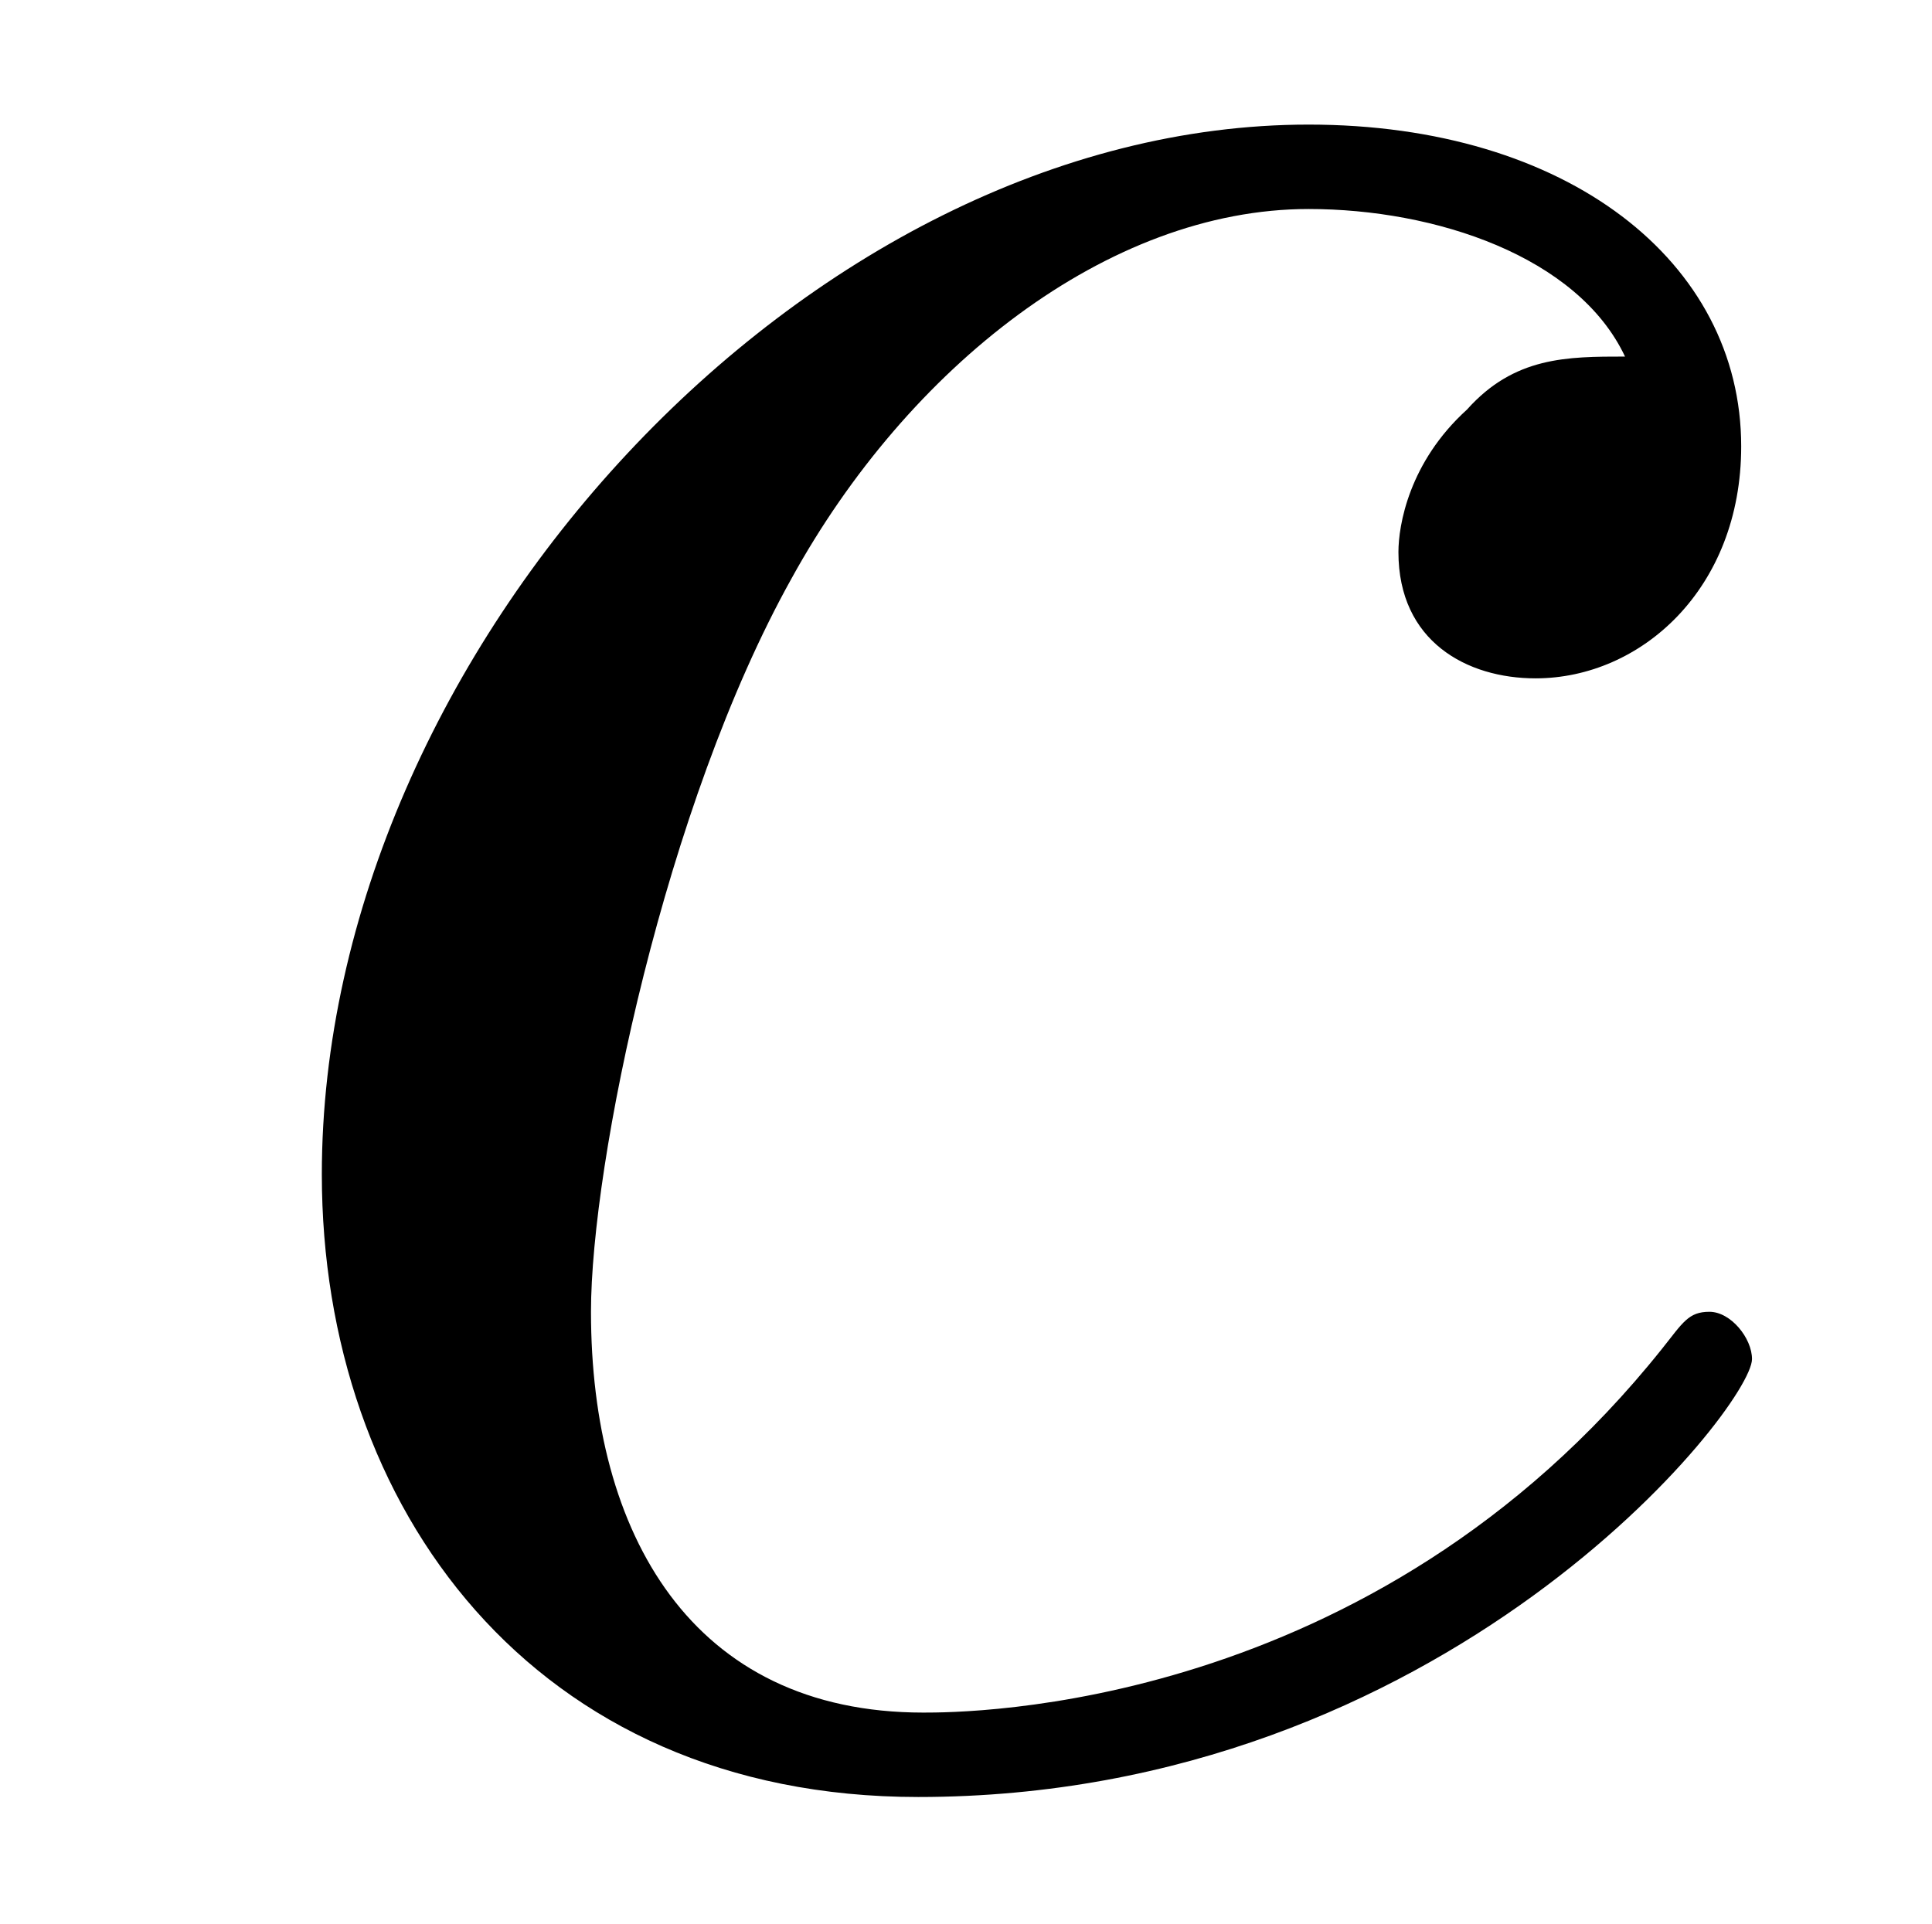
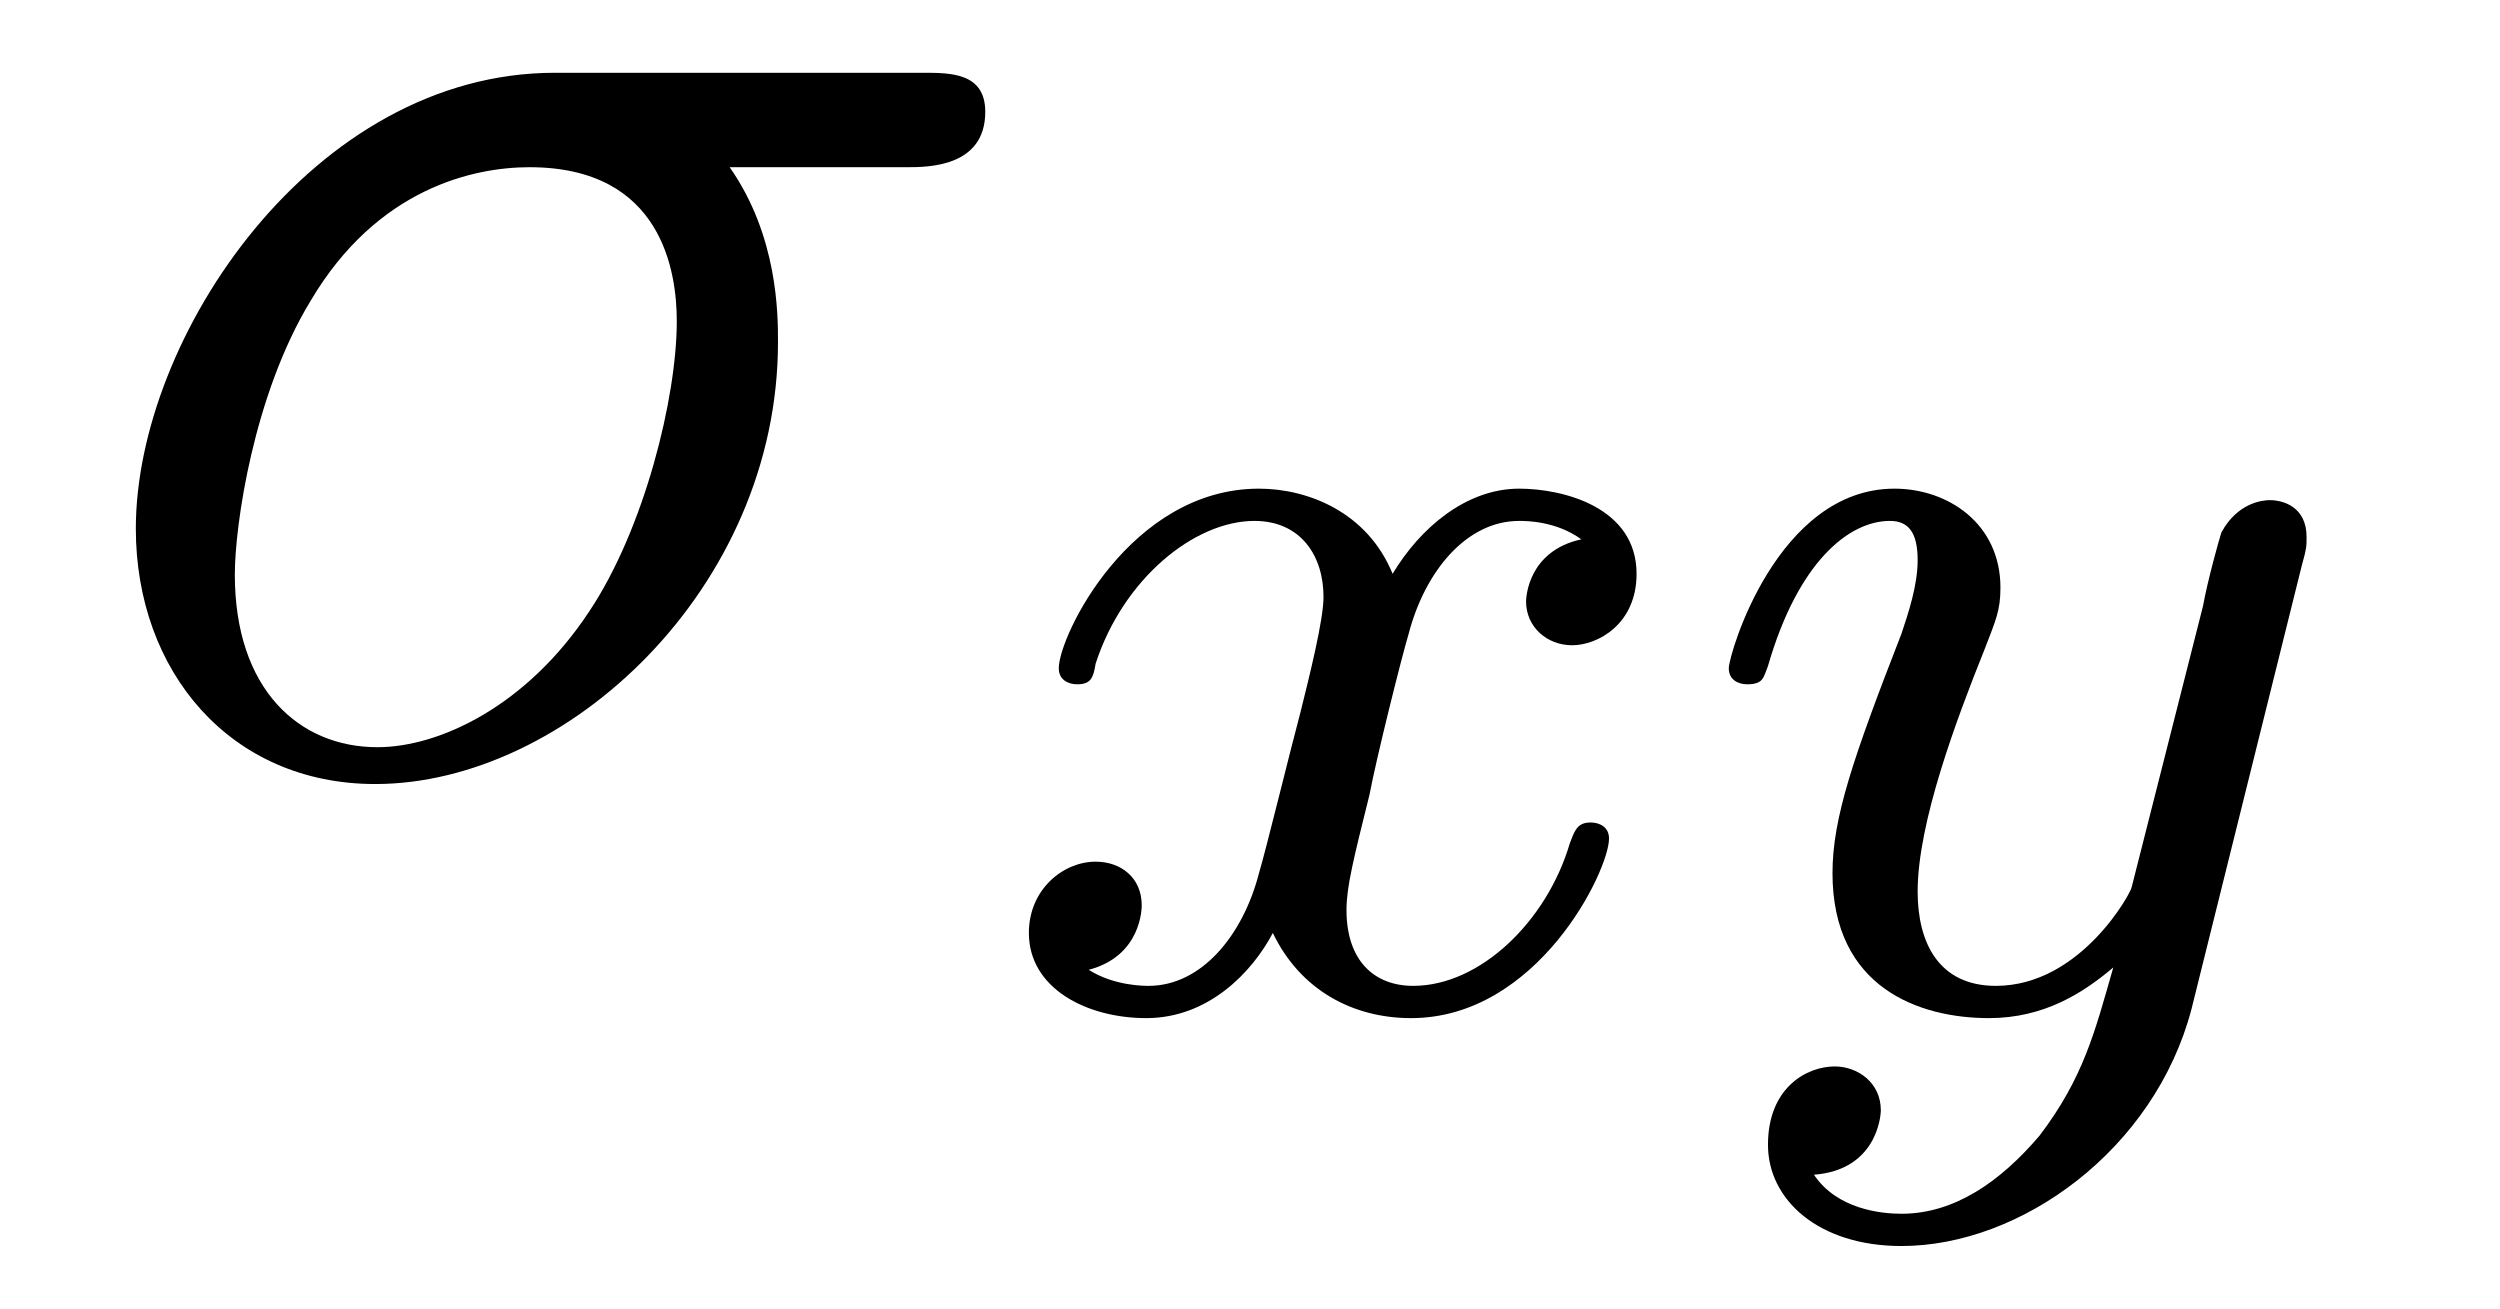
- <svg xmlns="http://www.w3.org/2000/svg" xmlns:xlink="http://www.w3.org/1999/xlink" viewBox="0 0 5.721 5.697" version="1.2">
+ <svg xmlns="http://www.w3.org/2000/svg" xmlns:xlink="http://www.w3.org/1999/xlink" viewBox="0 0 16.97 8.883" version="1.2">
  <defs>
    <g>
      <symbol overflow="visible" id="glyph0-0">
        <path style="stroke:none;" d="" />
      </symbol>
      <symbol overflow="visible" id="glyph0-1">
-         <path style="stroke:none;" d="M 4.312 -4.141 C 4.141 -4.141 3.984 -4.141 3.844 -3.984 C 3.672 -3.828 3.641 -3.641 3.641 -3.562 C 3.641 -3.297 3.844 -3.188 4.047 -3.188 C 4.359 -3.188 4.656 -3.453 4.656 -3.875 C 4.656 -4.422 4.141 -4.828 3.375 -4.828 C 1.891 -4.828 0.453 -3.266 0.453 -1.719 C 0.453 -0.734 1.078 0.125 2.219 0.125 C 3.781 0.125 4.688 -1.031 4.688 -1.172 C 4.688 -1.234 4.625 -1.312 4.562 -1.312 C 4.5 -1.312 4.484 -1.281 4.422 -1.203 C 3.562 -0.125 2.359 -0.125 2.234 -0.125 C 1.547 -0.125 1.25 -0.656 1.25 -1.312 C 1.25 -1.75 1.469 -2.812 1.844 -3.484 C 2.188 -4.109 2.781 -4.578 3.375 -4.578 C 3.75 -4.578 4.172 -4.438 4.312 -4.141 Z M 4.312 -4.141 " />
+         <path style="stroke:none;" d="M 5.656 -4.062 C 5.797 -4.062 6.188 -4.062 6.188 -4.438 C 6.188 -4.703 5.953 -4.703 5.766 -4.703 L 3.266 -4.703 C 1.625 -4.703 0.422 -2.906 0.422 -1.609 C 0.422 -0.641 1.062 0.125 2.047 0.125 C 3.344 0.125 4.781 -1.203 4.781 -2.875 C 4.781 -3.062 4.781 -3.594 4.453 -4.062 Z M 2.062 -0.125 C 1.531 -0.125 1.094 -0.516 1.094 -1.297 C 1.094 -1.625 1.219 -2.516 1.609 -3.156 C 2.062 -3.922 2.719 -4.062 3.094 -4.062 C 4 -4.062 4.094 -3.344 4.094 -3.016 C 4.094 -2.5 3.875 -1.609 3.5 -1.047 C 3.078 -0.406 2.484 -0.125 2.062 -0.125 Z M 2.062 -0.125 " />
+       </symbol>
+       <symbol overflow="visible" id="glyph1-0">
+         <path style="stroke:none;" d="" />
+       </symbol>
+       <symbol overflow="visible" id="glyph1-1">
+         <path style="stroke:none;" d="M 4 -3.172 C 3.641 -3.094 3.625 -2.781 3.625 -2.75 C 3.625 -2.578 3.766 -2.453 3.938 -2.453 C 4.109 -2.453 4.375 -2.594 4.375 -2.938 C 4.375 -3.391 3.875 -3.516 3.578 -3.516 C 3.219 -3.516 2.906 -3.25 2.719 -2.938 C 2.547 -3.359 2.141 -3.516 1.812 -3.516 C 0.938 -3.516 0.453 -2.516 0.453 -2.297 C 0.453 -2.219 0.516 -2.188 0.578 -2.188 C 0.672 -2.188 0.688 -2.234 0.703 -2.328 C 0.891 -2.906 1.375 -3.297 1.781 -3.297 C 2.094 -3.297 2.25 -3.062 2.25 -2.781 C 2.25 -2.625 2.156 -2.25 2.094 -2 C 2.031 -1.766 1.859 -1.062 1.812 -0.906 C 1.703 -0.484 1.422 -0.141 1.062 -0.141 C 1.031 -0.141 0.828 -0.141 0.656 -0.25 C 1.016 -0.344 1.016 -0.672 1.016 -0.688 C 1.016 -0.875 0.875 -0.984 0.703 -0.984 C 0.484 -0.984 0.25 -0.797 0.25 -0.5 C 0.25 -0.125 0.641 0.078 1.047 0.078 C 1.469 0.078 1.766 -0.234 1.906 -0.5 C 2.094 -0.109 2.453 0.078 2.844 0.078 C 3.703 0.078 4.188 -0.922 4.188 -1.141 C 4.188 -1.219 4.125 -1.25 4.062 -1.25 C 3.969 -1.25 3.953 -1.188 3.922 -1.109 C 3.766 -0.578 3.312 -0.141 2.859 -0.141 C 2.594 -0.141 2.406 -0.312 2.406 -0.656 C 2.406 -0.812 2.453 -1 2.562 -1.438 C 2.609 -1.688 2.781 -2.375 2.828 -2.531 C 2.938 -2.953 3.219 -3.297 3.578 -3.297 C 3.625 -3.297 3.828 -3.297 4 -3.172 Z M 4 -3.172 " />
+       </symbol>
+       <symbol overflow="visible" id="glyph1-2">
+         <path style="stroke:none;" d="M 4.125 -3 C 4.156 -3.109 4.156 -3.125 4.156 -3.188 C 4.156 -3.391 4 -3.438 3.906 -3.438 C 3.859 -3.438 3.688 -3.422 3.578 -3.219 C 3.562 -3.172 3.484 -2.891 3.453 -2.719 L 2.969 -0.812 C 2.969 -0.781 2.625 -0.141 2.047 -0.141 C 1.656 -0.141 1.516 -0.438 1.516 -0.781 C 1.516 -1.25 1.781 -1.953 1.969 -2.422 C 2.047 -2.625 2.078 -2.688 2.078 -2.844 C 2.078 -3.281 1.719 -3.516 1.359 -3.516 C 0.562 -3.516 0.234 -2.391 0.234 -2.297 C 0.234 -2.219 0.297 -2.188 0.359 -2.188 C 0.469 -2.188 0.469 -2.234 0.5 -2.312 C 0.703 -3.016 1.047 -3.297 1.328 -3.297 C 1.453 -3.297 1.516 -3.219 1.516 -3.031 C 1.516 -2.859 1.453 -2.672 1.406 -2.531 C 1.078 -1.688 0.938 -1.281 0.938 -0.906 C 0.938 -0.125 1.531 0.078 2 0.078 C 2.375 0.078 2.641 -0.094 2.844 -0.266 C 2.719 0.172 2.641 0.484 2.344 0.875 C 2.078 1.188 1.766 1.406 1.406 1.406 C 1.266 1.406 0.969 1.375 0.812 1.141 C 1.234 1.109 1.266 0.75 1.266 0.703 C 1.266 0.516 1.109 0.406 0.953 0.406 C 0.766 0.406 0.5 0.547 0.5 0.938 C 0.5 1.312 0.844 1.625 1.406 1.625 C 2.219 1.625 3.125 0.969 3.375 0.016 Z M 4.125 -3 " />
      </symbol>
    </g>
    <clipPath id="clip1">
-       <path d="M 0 0 L 5.723 0 L 5.723 5.695 L 0 5.695 Z M 0 0 " />
+       <path d="M 6 3 L 16 3 L 16 8.883 L 6 8.883 Z M 6 3 " />
    </clipPath>
  </defs>
  <g id="surface1">
+     <g style="fill:rgb(0%,0%,0%);fill-opacity:1;">
+       <use xlink:href="#glyph0-1" x="0.5" y="5.197" />
+     </g>
    <g clip-path="url(#clip1)" clip-rule="nonzero">
      <g style="fill:rgb(0%,0%,0%);fill-opacity:1;">
-         <use xlink:href="#glyph0-1" x="0.5" y="5.197" />
+         <use xlink:href="#glyph1-1" x="6.734" y="6.833" />
+         <use xlink:href="#glyph1-2" x="11.501" y="6.833" />
      </g>
    </g>
  </g>
</svg>
